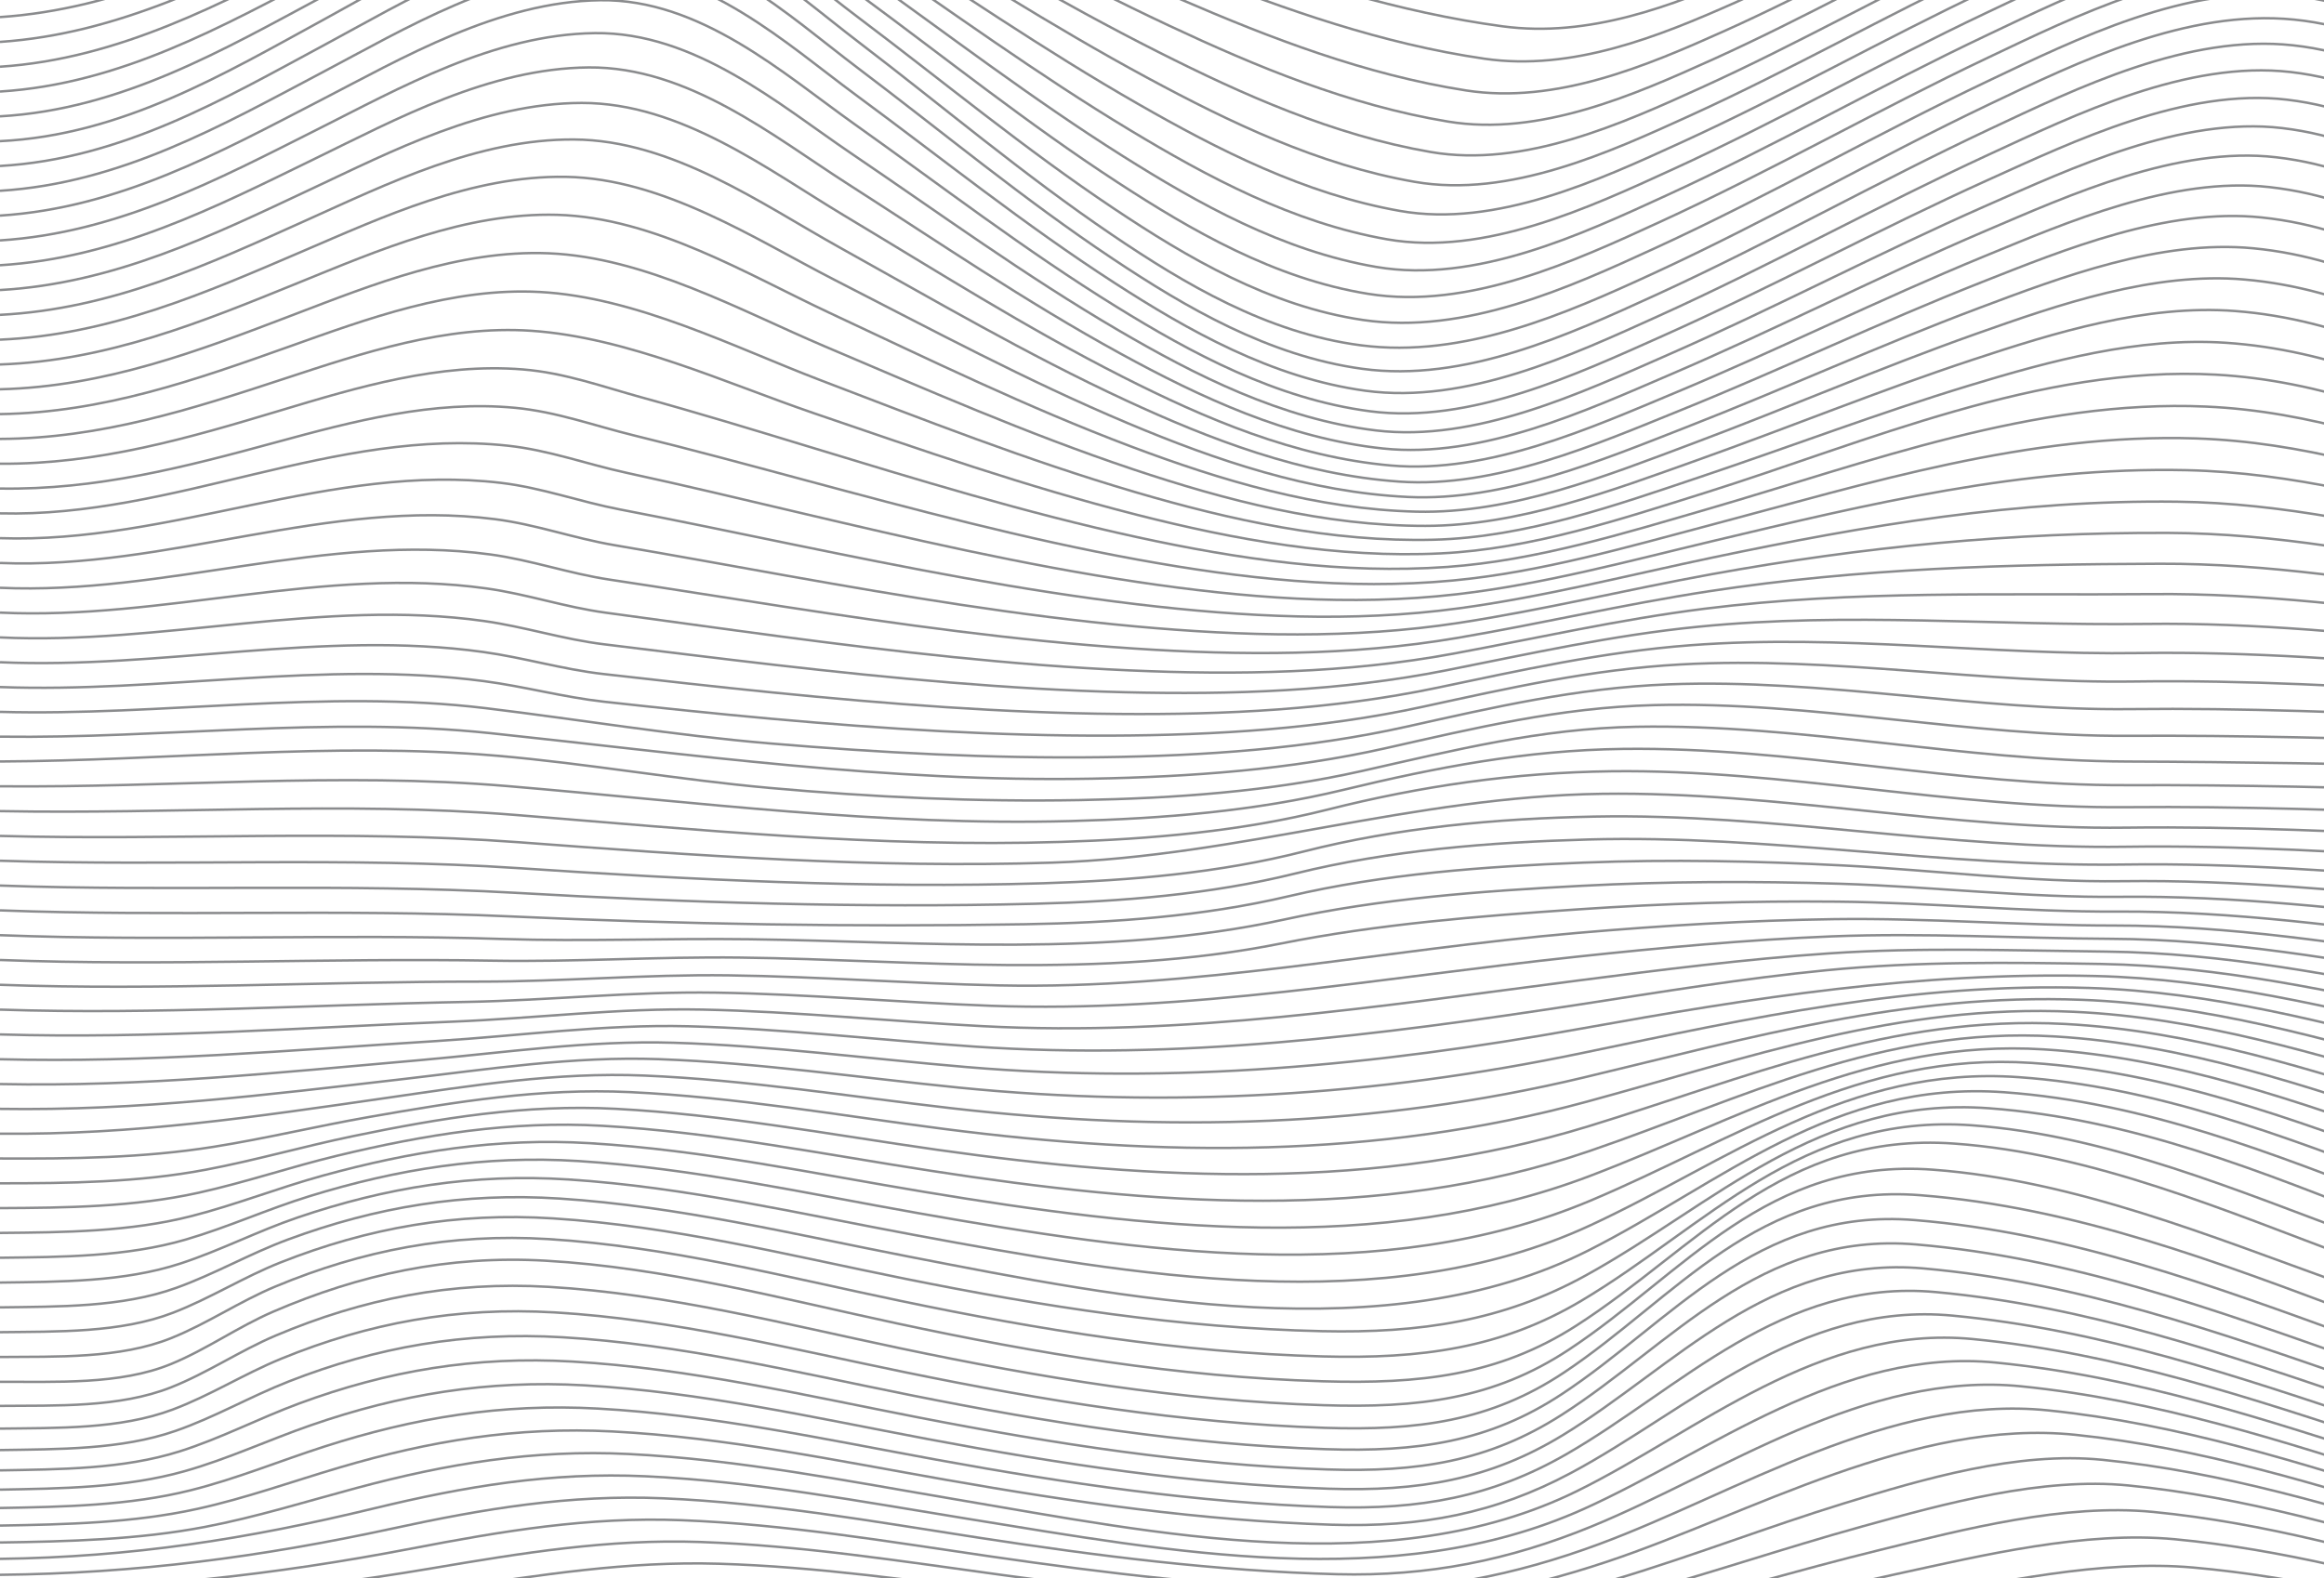
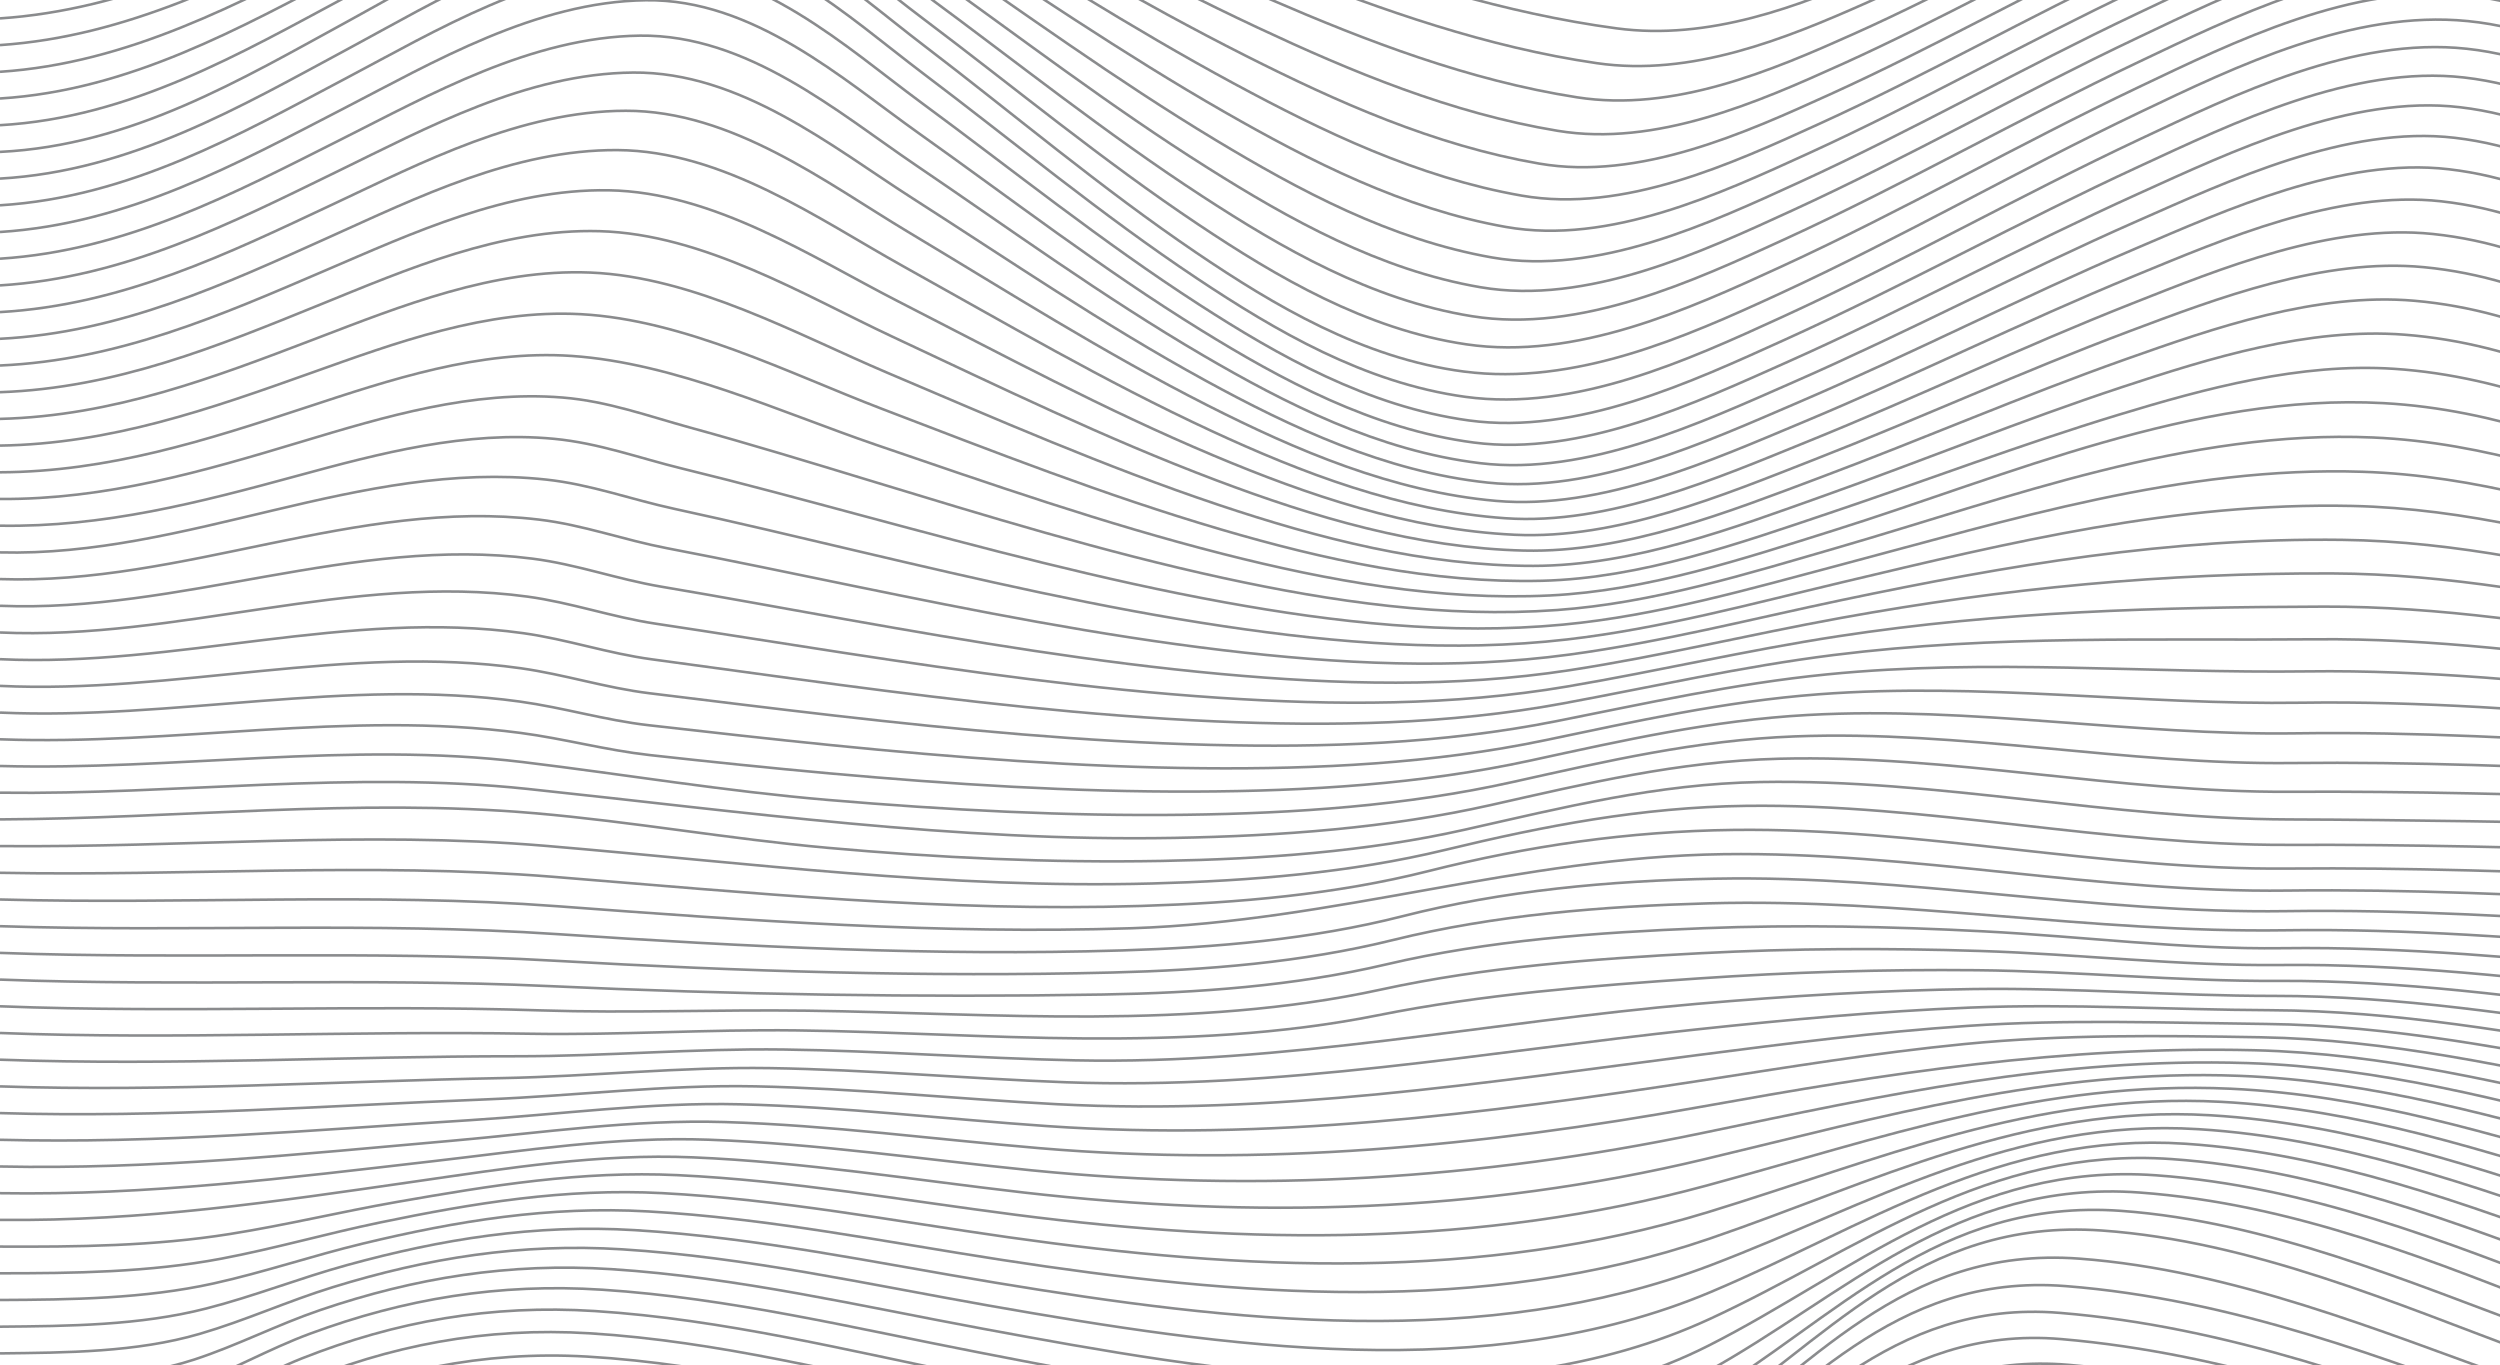
- <svg xmlns="http://www.w3.org/2000/svg" width="480" height="326" viewBox="0 0 480 326" fill="none" class="background">
+ <svg xmlns="http://www.w3.org/2000/svg" width="480" height="262" viewBox="0 0 480 262" fill="none">
  <g opacity="0.64">
-     <path d="M0 348.047C36.296 348.389 72.422 347.513 108.576 344.751C126.835 343.356 144.91 341.026 163.29 341.241C181.9 341.461 200.422 343.237 218.921 344.815C238.862 346.517 258.833 347.983 278.894 348.101C299.205 348.22 319.311 345.317 339.075 341.641C357.554 338.201 375.795 333.954 394.247 330.434C412.75 326.905 433.986 322.165 453.044 323.858C495.825 327.663 535.445 344.319 578.326 348.047" stroke="#484A4D" stroke-width="0.5" stroke-miterlimit="10" />
-     <path d="M0 344.671C35.132 344.93 69.99 343.762 104.913 340.553C123.227 338.869 141.286 336.348 159.773 336.645C178.82 336.956 197.75 339.017 216.646 340.841C237.204 342.821 257.8 344.521 278.512 344.706C298.677 344.885 318.502 341.762 337.976 337.641C355.931 333.842 373.586 329.129 391.51 325.237C409.512 321.33 430.493 316.249 449.204 318.009C493.45 322.169 533.957 340.629 578.326 344.674" stroke="#484A4D" stroke-width="0.5" stroke-miterlimit="10" />
-     <path d="M0 341.378C33.932 341.548 67.433 340.057 101.084 336.389C119.464 334.386 137.492 331.705 156.111 332.092C175.616 332.498 194.978 334.857 214.302 336.927C235.496 339.196 256.744 341.135 278.134 341.391C298.106 341.631 317.553 338.329 336.673 333.762C354.027 329.618 370.999 324.457 388.318 320.21C405.776 315.925 426.36 310.578 444.697 312.364C490.632 316.844 532.256 337.068 578.334 341.381" stroke="#484A4D" stroke-width="0.5" stroke-miterlimit="10" />
-     <path d="M0 338.149C32.722 338.223 64.792 336.383 97.132 332.258C115.581 329.906 133.571 327.093 152.332 327.573C172.315 328.082 192.125 330.741 211.889 333.061C233.738 335.625 255.649 337.804 277.737 338.137C297.489 338.434 316.474 335.004 335.196 329.986C351.891 325.509 368.115 319.925 384.759 315.327C401.642 310.665 421.71 305.112 439.666 306.904C487.451 311.669 530.379 333.618 578.334 338.153" stroke="#484A4D" stroke-width="0.5" stroke-miterlimit="10" />
-     <path d="M0 334.959C31.519 334.933 62.093 332.722 93.107 328.143C111.622 325.41 129.569 322.501 148.488 323.071C168.965 323.689 189.226 326.652 209.444 329.221C231.953 332.082 254.542 334.505 277.336 334.917C296.861 335.273 315.313 331.765 333.604 326.284C349.597 321.49 365.011 315.477 380.95 310.565C397.266 305.538 416.675 299.829 434.276 301.602C484.027 306.61 528.385 330.249 578.338 334.959" stroke="#484A4D" stroke-width="0.5" stroke-miterlimit="10" />
-     <path d="M0 331.778C30.351 331.66 59.356 329.058 89.059 324.034C107.635 320.892 125.536 317.916 144.625 318.575C165.599 319.301 186.319 322.572 206.988 325.391C230.16 328.553 253.428 331.218 276.935 331.711C296.24 332.114 314.11 328.591 331.946 322.636C361.506 312.767 395.412 292.981 428.681 296.437C480.438 301.813 526.326 326.946 578.33 331.778" stroke="#484A4D" stroke-width="0.5" stroke-miterlimit="10" />
-     <path d="M0 328.588C29.236 328.383 56.618 325.381 85.038 319.922C103.664 316.341 121.526 313.327 140.785 314.076C162.249 314.911 183.427 318.485 204.544 321.554C228.375 325.016 252.318 327.922 276.534 328.492C295.635 328.943 312.9 325.452 330.277 319.016C358.619 308.517 390.334 288.015 423.048 291.388C476.837 296.93 524.264 323.682 578.33 328.588" stroke="#484A4D" stroke-width="0.5" stroke-miterlimit="10" />
-     <path d="M0 325.356C28.207 325.071 53.9 321.672 81.09 315.788C99.746 311.749 117.582 308.719 137.01 309.554C158.96 310.495 180.578 314.376 202.134 317.685C226.613 321.445 251.219 324.588 276.137 325.234C295.064 325.727 311.724 322.322 328.642 315.397C355.819 304.271 385.26 283.145 417.531 286.421C473.309 292.085 522.243 320.431 578.33 325.356" stroke="#484A4D" stroke-width="0.5" stroke-miterlimit="10" />
-     <path d="M0 322.063C27.282 321.711 51.236 317.925 77.265 311.628C95.93 307.113 113.761 304.089 133.347 305.001C155.764 306.044 177.806 310.223 199.782 313.772C241.46 320.498 287.889 329.41 327.096 311.756C353.182 300.012 380.344 278.338 412.291 281.519C469.959 287.26 520.323 317.167 578.33 322.063" stroke="#484A4D" stroke-width="0.5" stroke-miterlimit="10" />
-     <path d="M0 318.681C14.161 318.463 28.446 318.114 42.307 315.468C52.956 313.436 63.231 310.21 73.614 307.426C92.259 302.428 110.11 299.42 129.843 300.402C152.702 301.541 175.145 306.015 197.519 309.791C238.827 316.764 287.21 327.01 325.696 308.066C350.784 295.717 375.745 273.57 407.487 276.655C466.901 282.425 518.55 313.865 578.334 318.681" stroke="#484A4D" stroke-width="0.5" stroke-miterlimit="10" />
-     <path d="M0 315.186C13.645 314.952 27.494 314.649 40.761 311.733C50.804 309.525 60.408 306.053 70.182 303.17C88.778 297.689 106.679 294.7 126.535 295.743C149.803 296.969 172.62 301.73 195.356 305.727C221.643 310.348 248.111 314.165 275.015 315.007C293.649 315.589 308.797 312.684 324.482 304.306C348.694 291.375 371.604 268.815 403.273 271.807C464.233 277.564 516.973 310.504 578.334 315.186" stroke="#484A4D" stroke-width="0.5" stroke-miterlimit="10" />
-     <path d="M0 311.554C13.171 311.311 26.642 311.074 39.357 307.896C48.838 305.528 57.802 301.813 67.025 298.85C85.539 292.901 103.513 289.916 123.473 291.013C147.116 292.316 170.264 297.352 193.328 301.557C220.151 306.447 247.178 310.469 274.672 311.359C293.302 311.96 308.142 309.266 323.506 300.444C346.998 286.956 368.076 264.037 399.807 266.943C462.066 272.642 515.647 307.048 578.33 311.551" stroke="#484A4D" stroke-width="0.5" stroke-miterlimit="10" />
    <path d="M0 307.762C12.731 307.522 25.936 307.394 38.12 303.951C47.084 301.417 55.454 297.49 64.183 294.463C82.593 288.076 100.656 285.068 120.697 286.21C144.667 287.577 168.105 292.879 191.446 297.279C218.763 302.428 246.303 306.642 274.348 307.567C293.024 308.185 307.691 305.701 322.82 296.473C345.787 282.466 365.316 259.231 397.251 262.057C460.505 267.653 514.617 303.497 578.33 307.762" stroke="#484A4D" stroke-width="0.5" stroke-miterlimit="10" />
    <path d="M0 303.781C12.338 303.554 25.369 303.557 37.075 299.865C45.58 297.18 53.403 293.061 61.712 289.983C80.006 283.202 98.15 280.127 118.257 281.301C142.5 282.716 166.173 288.274 189.746 292.853C217.502 298.245 245.509 302.639 274.055 303.586C292.839 304.21 307.483 301.932 322.484 292.348C345.163 277.861 363.48 254.351 395.767 257.106C459.664 262.556 513.946 299.804 578.338 303.781" stroke="#484A4D" stroke-width="0.5" stroke-miterlimit="10" />
    <path d="M0 299.586C12.002 299.385 24.961 299.545 36.246 295.625C44.358 292.809 51.695 288.521 59.653 285.404C77.816 278.284 96.037 275.09 116.186 276.281C140.646 277.727 164.5 283.522 188.239 288.268C216.38 293.89 244.792 298.441 273.781 299.401C292.743 300.028 307.521 297.932 322.535 288.053C345.213 273.135 362.709 249.385 395.501 252.073C459.641 257.33 513.673 295.951 578.334 299.586" stroke="#484A4D" stroke-width="0.5" stroke-miterlimit="10" />
    <path d="M0 295.154C11.729 294.991 24.718 295.327 35.66 291.218C43.448 288.293 50.376 283.868 58.064 280.719C76.097 273.33 94.372 269.951 114.54 271.145C139.146 272.601 163.116 278.623 186.955 283.509C215.416 289.346 244.171 294.034 273.538 294.988C292.758 295.612 307.841 293.666 323.028 283.564C346.042 268.255 363.141 244.306 396.619 246.933C460.547 251.954 513.85 291.919 578.334 295.154" stroke="#484A4D" stroke-width="0.5" stroke-miterlimit="10" />
    <path d="M0 290.463C11.543 290.351 24.629 290.869 35.344 286.62C42.897 283.625 49.501 279.077 56.989 275.909C74.898 268.332 93.184 264.687 113.357 265.868C138.036 267.314 162.052 273.541 185.918 278.553C214.63 284.581 243.658 289.391 273.33 290.316C292.909 290.927 308.47 289.106 324.015 278.85C347.742 263.199 364.918 239.087 399.275 241.663C428.539 243.855 456.834 255.525 483.426 265.074C513.538 275.887 545.034 289.01 578.33 290.46" stroke="#484A4D" stroke-width="0.5" stroke-miterlimit="10" />
    <path d="M0 285.484C11.432 285.429 24.737 286.159 35.317 281.81C42.719 278.767 49.108 274.143 56.483 270.965C74.288 263.298 92.537 259.308 112.693 260.463C137.365 261.877 161.358 268.29 185.174 273.397C214.055 279.593 243.273 284.495 273.164 285.375C293.213 285.967 309.426 284.223 325.538 273.897C350.395 257.967 368.161 233.737 403.613 236.265C432.244 238.306 459.95 250.277 485.751 259.893C514.926 270.767 545.781 284.3 578.326 285.481" stroke="#484A4D" stroke-width="0.5" stroke-miterlimit="10" />
    <path d="M0 280.357C11.559 280.242 24.695 280.76 35.394 276.44C42.901 273.41 49.447 268.888 56.946 265.765C74.863 258.306 93.15 254.757 113.252 255.996C137.966 257.519 162.009 263.762 185.925 268.751C214.603 274.732 243.604 279.458 273.238 280.239C293.445 280.77 310.062 278.591 326.652 268.712C352.38 253.394 371.982 229.906 407.333 232.492C435.34 234.543 462.425 246.12 487.713 255.471C516.325 266.05 546.479 279.112 578.33 280.367" stroke="#484A4D" stroke-width="0.5" stroke-miterlimit="10" />
    <path d="M0 275.231C11.759 275.074 24.837 275.426 35.764 271.199C43.456 268.223 50.28 263.855 57.976 260.808C75.996 253.679 94.249 250.44 114.251 251.724C138.88 253.304 162.869 259.336 186.77 264.159C215.131 269.88 243.808 274.386 273.06 275.023C293.371 275.464 310.428 272.914 327.47 263.535C354.131 248.863 375.486 226.367 410.784 228.965C470.032 233.327 518.507 272.824 578.33 275.266" stroke="#484A4D" stroke-width="0.5" stroke-miterlimit="10" />
    <path d="M0 270.105C12.049 269.929 25.123 270.127 36.408 266.069C44.373 263.205 51.568 259.01 59.522 256.069C77.631 249.372 95.795 246.332 115.658 247.628C140.095 249.221 163.93 255.004 187.71 259.618C232.018 268.217 286.582 279.337 328.029 258.367C355.673 244.38 378.69 223.093 413.984 225.66C471.99 229.874 519.784 267.794 578.334 270.185" stroke="#484A4D" stroke-width="0.5" stroke-miterlimit="10" />
    <path d="M0 264.978C12.399 264.802 25.562 264.876 37.283 261.039C45.592 258.319 53.237 254.335 61.519 251.519C79.69 245.34 97.73 242.409 117.42 243.682C141.575 245.247 165.167 250.754 188.732 255.122C233.58 263.439 286.042 272.786 328.353 253.205C357.007 239.945 381.597 220.057 416.93 222.543C473.76 226.546 520.99 262.85 578.33 265.106" stroke="#484A4D" stroke-width="0.5" stroke-miterlimit="10" />
    <path d="M0 259.852C12.804 259.695 26.14 259.666 38.366 256.095C47.08 253.551 55.242 249.807 63.913 247.135C82.107 241.525 100.024 238.645 119.498 239.874C143.291 241.375 166.567 246.575 189.835 250.671C235.041 258.626 285.514 266.146 328.472 248.06C358.148 235.567 384.215 217.228 419.636 219.602C475.356 223.337 522.128 257.993 578.326 260.05" stroke="#484A4D" stroke-width="0.5" stroke-miterlimit="10" />
    <path d="M0 254.725C13.252 254.604 26.85 254.501 39.627 251.225C48.803 248.873 57.525 245.397 66.647 242.892C84.829 237.897 102.619 235.023 121.85 236.185C145.215 237.596 168.117 242.469 191.026 246.261C236.394 253.775 285.043 259.458 328.437 242.93C359.131 231.241 386.575 214.581 422.127 216.805C476.802 220.226 523.211 253.199 578.334 255.001" stroke="#484A4D" stroke-width="0.5" stroke-miterlimit="10" />
    <path d="M0 249.599C13.733 249.532 27.671 249.372 41.027 246.418C50.708 244.274 60.023 241.087 69.65 238.77C87.775 234.405 105.46 231.519 124.422 232.594C147.308 233.896 169.786 238.418 192.283 241.89C237.632 248.885 284.646 252.754 328.256 237.816C359.899 226.978 388.707 212.015 424.394 214.13C478.082 217.311 524.229 248.456 578.334 249.964" stroke="#484A4D" stroke-width="0.5" stroke-miterlimit="10" />
    <path d="M0 244.473C14.239 244.469 28.593 244.3 42.538 241.657C52.755 239.721 62.695 236.847 72.866 234.738C90.89 231.001 108.499 228.105 127.175 229.084C149.548 230.258 171.563 234.421 193.609 237.551C238.758 243.964 284.353 246.069 327.971 232.722C360.577 222.745 390.558 209.644 426.453 211.551C479.227 214.354 525.178 243.756 578.33 244.937" stroke="#484A4D" stroke-width="0.5" stroke-miterlimit="10" />
    <path d="M0 239.346C14.767 239.42 29.584 239.25 44.134 236.93C54.922 235.212 65.494 232.652 76.239 230.77C94.137 227.637 111.683 224.757 130.066 225.628C151.904 226.661 173.433 230.46 195.005 233.24C239.791 239.01 284.176 239.436 327.612 227.644C361.125 218.546 392.189 207.362 428.311 209.036C480.241 211.442 526.06 239.074 578.326 239.912" stroke="#484A4D" stroke-width="0.5" stroke-miterlimit="10" />
    <path d="M0 234.22C27.644 234.505 52.705 230.741 79.709 226.847C97.456 224.29 114.957 221.458 133.051 222.213C154.345 223.106 175.38 226.53 196.463 228.953C240.747 234.037 284.114 232.879 327.219 222.581C361.595 214.37 393.615 205.177 429.992 206.562C481.144 208.508 526.882 234.405 578.334 234.889" stroke="#484A4D" stroke-width="0.5" stroke-miterlimit="10" />
    <path d="M0 229.093C28.515 229.538 55.142 226.172 83.214 222.943C100.811 220.921 118.253 218.181 136.085 218.825C156.839 219.573 177.385 222.633 197.982 224.693C241.661 229.065 284.172 226.431 326.814 217.548C361.934 210.233 394.884 202.972 431.488 204.111C481.922 205.682 527.634 229.74 578.33 229.877" stroke="#484A4D" stroke-width="0.5" stroke-miterlimit="10" />
    <path d="M0 223.967C29.445 224.578 57.544 221.589 86.695 219.029C104.15 217.497 121.519 214.898 139.119 215.433C159.357 216.047 179.425 218.745 199.551 220.447C242.555 224.089 284.33 220.101 326.433 212.533C362.208 206.101 396.002 200.757 432.822 201.647C482.601 202.85 528.328 225.058 578.33 224.863" stroke="#484A4D" stroke-width="0.5" stroke-miterlimit="10" />
    <path d="M0 218.84C30.401 219.618 59.873 216.978 90.092 215.084C107.427 213.996 124.703 211.592 142.115 212.028C161.871 212.517 181.491 214.869 201.17 216.22C243.469 219.128 284.573 213.912 326.105 207.548C343.081 204.946 360.037 202.136 377.191 200.456C396.164 198.594 414.944 198.824 433.994 199.157C483.179 200.012 528.952 220.364 578.33 219.855" stroke="#484A4D" stroke-width="0.5" stroke-miterlimit="10" />
    <path d="M0 213.714C31.357 214.645 62.09 212.319 93.346 211.081C110.588 210.396 127.757 208.226 145.03 208.581C164.35 208.978 183.562 210.985 202.84 212.002C244.448 214.194 284.897 207.865 325.866 202.585C343.108 200.364 360.369 198.153 377.769 196.972C396.923 195.67 415.862 196.393 435.024 196.601C483.684 197.129 529.519 215.631 578.33 214.841" stroke="#484A4D" stroke-width="0.5" stroke-miterlimit="10" />
    <path d="M0 208.588C32.279 209.663 64.168 207.596 96.396 206.994C113.576 206.674 130.629 204.808 147.81 205.08C166.752 205.378 185.621 207.093 204.544 207.791C245.505 209.295 285.286 201.96 325.739 197.65C343.208 195.788 360.724 194.159 378.324 193.455C397.59 192.687 416.675 193.868 435.91 193.96C484.105 194.191 530.012 210.86 578.33 209.823" stroke="#484A4D" stroke-width="0.5" stroke-miterlimit="10" />
    <path d="M0 203.461C33.142 204.655 66.061 202.789 99.184 202.802C116.333 202.809 133.286 201.279 150.42 201.506C169.061 201.753 187.653 203.186 206.29 203.583C246.677 204.444 285.753 196.197 325.765 192.745C343.42 191.221 361.136 190.143 378.887 189.897C398.196 189.631 417.404 191.225 436.67 191.215C484.459 191.186 530.44 206.041 578.326 204.805" stroke="#484A4D" stroke-width="0.5" stroke-miterlimit="10" />
    <path d="M0 198.335C33.921 199.618 67.738 197.884 101.651 198.476C118.797 198.773 135.684 197.625 152.814 197.836C171.244 198.063 189.638 199.25 208.072 199.378C226.998 199.509 246.064 198.629 264.52 194.94C284.608 190.921 305.389 189.276 325.978 187.871C343.775 186.655 361.622 186.105 379.481 186.281C398.774 186.473 418.063 188.434 437.322 188.332C484.764 188.085 530.822 201.164 578.334 199.781" stroke="#484A4D" stroke-width="0.5" stroke-miterlimit="10" />
    <path d="M0 193.209C34.588 194.543 69.157 192.866 103.733 193.993C120.906 194.553 137.777 193.817 154.942 194.05C173.26 194.3 191.554 195.276 209.88 195.164C228.44 195.052 247.136 193.922 265.145 189.996C285.059 185.653 305.863 184.101 326.398 183.023C344.284 182.085 362.208 182.015 380.113 182.585C399.325 183.196 418.657 185.487 437.857 185.282C485.011 184.777 531.127 196.217 578.33 194.748" stroke="#484A4D" stroke-width="0.5" stroke-miterlimit="10" />
    <path d="M0 188.082C35.116 189.416 70.282 187.72 105.376 189.33C140.515 190.943 176.468 191.551 211.715 190.949C229.998 190.639 248.466 189.327 266.12 185.173C285.834 180.533 306.623 179.013 327.065 178.216C344.985 177.519 362.914 177.89 380.811 178.815C399.896 179.804 419.185 182.306 438.297 182.053C485.211 181.436 531.381 191.202 578.33 189.711" stroke="#484A4D" stroke-width="0.5" stroke-miterlimit="10" />
    <path d="M0 182.956C35.49 184.239 71.065 182.425 106.513 184.46C141.891 186.489 178.064 187.625 213.57 186.722C231.702 186.261 250.031 184.793 267.474 180.479C287.014 175.644 307.648 174.012 328.006 173.442C365.119 172.405 401.735 179.161 438.648 178.613C485.373 177.919 531.582 186.108 578.326 184.665" stroke="#484A4D" stroke-width="0.5" stroke-miterlimit="10" />
    <path d="M0 177.829C35.679 178.991 71.474 176.972 107.091 179.359C142.959 181.762 179.413 183.592 215.447 182.482C233.553 181.922 251.87 180.351 269.255 175.922C288.648 170.978 308.994 169.103 329.262 168.709C366.052 167.989 402.309 175.474 438.925 174.94C485.5 174.258 531.744 180.93 578.33 179.612" stroke="#484A4D" stroke-width="0.5" stroke-miterlimit="10" />
    <path d="M0 172.703C35.664 173.673 71.458 171.337 107.049 173.999C143.661 176.738 180.504 179.433 217.336 178.22C256.15 176.94 291.964 164.549 330.859 164.005C367.209 163.497 402.915 171.458 439.134 170.991C485.6 170.393 531.859 175.644 578.33 174.533" stroke="#484A4D" stroke-width="0.5" stroke-miterlimit="10" />
    <path d="M0 167.576C35.425 168.268 70.984 165.509 106.324 168.357C143.942 171.391 181.318 175.135 219.233 173.938C237.717 173.356 256.447 171.746 274.202 167.263C293.406 162.412 312.695 159.596 332.821 159.346C368.589 158.901 403.586 167.096 439.28 166.764C485.666 166.328 531.936 170.268 578.326 169.452" stroke="#484A4D" stroke-width="0.5" stroke-miterlimit="10" />
    <path d="M0 162.45C34.939 162.77 69.997 159.468 104.859 162.412C143.75 165.695 181.842 170.681 221.138 169.631C240.045 169.125 259.223 167.593 277.448 163.186C296.571 158.559 315.155 154.981 335.196 154.725C370.212 154.277 404.391 162.361 439.388 162.217C485.724 162.025 531.994 164.773 578.334 164.348" stroke="#484A4D" stroke-width="0.5" stroke-miterlimit="10" />
    <path d="M0 157.324C34.187 157.173 68.455 153.202 102.596 156.133C121.422 157.749 139.975 161.077 158.809 162.773C180.123 164.693 201.602 165.695 223.043 165.298C242.555 164.937 262.35 163.545 281.246 159.298C300.284 155.02 318.066 150.508 337.995 150.149C372.047 149.538 405.367 157.228 439.446 157.333C485.747 157.477 532.021 159.164 578.326 159.231" stroke="#484A4D" stroke-width="0.5" stroke-miterlimit="10" />
    <path d="M0 152.197C33.744 152.639 67.657 147.919 101.296 151.474C142.859 155.865 183.311 161.644 225.487 160.876C245.883 160.505 266.506 159.007 286.25 154.565C304.757 150.402 322.199 146.178 341.542 145.679C374.496 144.828 406.732 152.213 439.654 152.021C485.905 151.753 532.075 154.761 578.33 154.258" stroke="#484A4D" stroke-width="0.5" stroke-miterlimit="10" />
    <path d="M0 147.071C33.443 147.973 67.121 142.293 100.417 146.322C120.011 148.693 139.2 151.919 158.975 153.589C181.761 155.516 204.686 156.735 227.6 156.437C248.686 156.162 270.011 154.697 290.437 150.146C308.524 146.121 325.715 142.114 344.561 141.391C376.659 140.159 408.139 146.873 440.148 146.501C486.264 145.967 532.206 150.469 578.33 149.567" stroke="#484A4D" stroke-width="0.5" stroke-miterlimit="10" />
    <path d="M0 141.945C33.289 143.183 66.82 136.351 99.928 140.719C108.31 141.823 116.383 144.047 124.788 144.978C136.278 146.249 147.783 147.455 159.307 148.492C182.579 150.588 205.986 152.073 229.412 151.983C251.026 151.9 272.895 150.572 293.869 146.018C311.635 142.162 328.657 138.293 347.094 137.276C378.586 135.538 409.542 141.257 440.911 140.799C486.823 140.133 532.403 146.293 578.33 145.141" stroke="#484A4D" stroke-width="0.5" stroke-miterlimit="10" />
    <path d="M0 136.818C33.273 138.277 66.724 130.121 99.8 134.7C108.182 135.861 116.175 138.29 124.58 139.247C136.305 140.581 148.029 141.909 159.777 143.084C183.388 145.449 207.131 147.289 230.927 147.503C252.915 147.701 275.189 146.604 296.583 142.14C314.126 138.479 331.059 134.677 349.161 133.305C380.294 130.946 410.888 135.385 441.913 134.921C487.571 134.239 532.642 142.213 578.33 140.946" stroke="#484A4D" stroke-width="0.5" stroke-miterlimit="10" />
    <path d="M0 131.692C33.401 133.273 66.809 123.625 99.997 128.306C108.387 129.49 116.31 132.082 124.715 133.106C136.602 134.553 148.477 136.047 160.379 137.407C184.19 140.127 208.133 142.409 232.176 143.013C254.4 143.573 276.947 142.796 298.642 138.501C316.05 135.055 332.968 131.253 350.799 129.481C381.794 126.399 412.164 129.308 443.132 128.905C488.5 128.313 532.904 138.242 578.326 136.975" stroke="#484A4D" stroke-width="0.5" stroke-miterlimit="10" />
    <path d="M0 126.565C33.659 128.168 67.048 116.895 100.498 121.576C108.903 122.754 116.776 125.468 125.17 126.591C137.153 128.197 149.113 129.893 161.1 131.477C184.988 134.632 209.005 137.426 233.179 138.498C255.502 139.49 278.204 139.109 300.099 135.058C317.453 131.848 334.421 127.98 352.049 125.765C383.082 121.871 413.379 123.026 444.551 122.741C489.61 122.332 533.186 134.341 578.334 133.18" stroke="#484A4D" stroke-width="0.5" stroke-miterlimit="10" />
    <path d="M0 121.439C34.044 122.981 67.426 109.964 101.262 114.549C109.69 115.692 117.521 118.495 125.899 119.749C137.916 121.551 149.907 123.49 161.917 125.33C185.771 128.985 209.745 132.357 233.942 133.967C256.246 135.452 278.99 135.541 300.998 131.794C318.378 128.837 335.451 124.837 352.924 122.162C384.138 117.385 414.528 116.578 446.128 116.473C490.875 116.322 533.455 130.527 578.334 129.554" stroke="#484A4D" stroke-width="0.5" stroke-miterlimit="10" />
    <path d="M0 116.313C34.553 117.717 67.911 102.857 102.264 107.266C110.723 108.351 118.531 111.215 126.874 112.626C138.88 114.655 150.84 116.866 162.819 118.991C186.535 123.202 210.366 127.209 234.494 129.413C256.671 131.442 279.356 132.06 301.387 128.677C318.868 125.993 336.087 121.797 353.464 118.642C384.944 112.93 415.642 109.977 447.843 110.101C492.286 110.274 533.706 126.773 578.33 126.063" stroke="#484A4D" stroke-width="0.5" stroke-miterlimit="10" />
    <path d="M0 111.186C35.17 112.38 68.497 95.605 103.471 99.762C111.969 100.773 119.757 103.666 128.065 105.257C140.01 107.541 151.893 110.047 163.795 112.485C187.286 117.301 210.878 121.986 234.852 124.841C256.798 127.455 279.345 128.652 301.329 125.679C318.98 123.292 336.372 118.831 353.699 115.193C385.492 108.521 416.748 103.237 449.675 103.65C493.84 104.201 533.922 123.071 578.33 122.681" stroke="#484A4D" stroke-width="0.5" stroke-miterlimit="10" />
    <path d="M0 106.06C35.883 106.984 69.157 88.239 104.855 92.079C113.395 92.997 121.172 95.9 129.442 97.689C141.29 100.252 153.053 103.074 164.828 105.845C188.015 111.301 211.295 116.703 235.037 120.249C256.667 123.481 278.99 125.301 300.874 122.776C318.752 120.712 336.353 115.922 353.664 111.804C385.777 104.168 417.874 96.392 451.599 97.141C495.517 98.114 534.095 119.413 578.33 119.394" stroke="#484A4D" stroke-width="0.5" stroke-miterlimit="10" />
    <path d="M0 100.933C19.948 101.26 38.274 96.476 57.02 91.372C72.866 87.058 89.487 82.649 106.386 84.255C114.98 85.071 122.745 87.957 130.965 89.964C142.678 92.821 154.287 95.977 165.904 99.093C188.724 105.218 211.615 111.359 235.068 115.631C256.308 119.497 278.339 121.983 300.068 119.932C318.213 118.22 336.06 113.033 353.387 108.447C385.804 99.871 419.031 89.452 453.584 90.581C497.302 92.012 534.211 115.778 578.33 116.159" stroke="#484A4D" stroke-width="0.5" stroke-miterlimit="10" />
    <path d="M0 95.807C20.388 95.935 38.929 90.517 57.856 84.818C73.833 80.008 90.736 74.92 108.024 76.328C116.68 77.032 124.433 79.887 132.603 82.124C144.158 85.288 155.582 88.786 167.006 92.261C189.411 99.074 211.85 105.973 234.956 110.994C255.737 115.509 277.425 118.677 298.962 117.125C317.399 115.797 335.535 110.149 352.897 105.116C385.584 95.634 420.23 82.45 455.608 83.999C499.176 85.906 534.269 112.159 578.33 112.968" stroke="#484A4D" stroke-width="0.5" stroke-miterlimit="10" />
    <path d="M0 90.68C20.847 90.591 39.627 84.52 58.739 78.233C74.855 72.93 92.055 67.144 109.752 68.341C129.542 69.682 150 79.173 168.124 85.378C190.07 92.888 212.016 100.552 234.733 106.335C255.005 111.496 276.295 115.372 297.616 114.328C316.354 113.413 334.834 107.25 352.23 101.788C385.16 91.452 421.452 75.413 457.648 77.404C501.119 79.794 534.265 108.536 578.334 109.788" stroke="#484A4D" stroke-width="0.5" stroke-miterlimit="10" />
    <path d="M0 85.554C21.321 85.237 40.348 78.505 59.649 71.631C75.908 65.842 93.412 59.349 111.529 60.325C131.343 61.394 151.549 71.695 169.239 78.463C190.695 86.671 212.108 95.097 234.405 101.65C254.13 107.449 274.984 112.034 296.07 111.509C315.101 111.036 333.986 104.303 351.409 98.45C369.865 92.249 387.99 85.349 406.693 79.66C423.399 74.578 441.644 69.625 459.668 70.815C503.105 73.685 534.188 104.898 578.33 106.591" stroke="#484A4D" stroke-width="0.5" stroke-miterlimit="10" />
    <path d="M0 80.428C21.795 79.88 41.081 72.482 60.567 65.042C76.972 58.776 94.781 51.58 113.33 52.332C133.213 53.138 153.072 64.223 170.341 71.557C191.292 80.453 212.155 89.631 234.004 96.949C253.154 103.365 273.55 108.664 294.389 108.648C313.698 108.636 333.033 101.301 350.476 95.09C369.534 88.303 388.164 80.69 407.441 74.319C424.274 68.757 443.236 62.844 461.658 64.261C505.113 67.605 534.057 101.244 578.334 103.365" stroke="#484A4D" stroke-width="0.5" stroke-miterlimit="10" />
    <path d="M0 75.301C22.27 74.527 41.813 66.469 61.484 58.479C78.036 51.756 96.149 43.858 115.122 44.386C135.117 44.946 154.553 56.786 171.413 64.674C191.855 74.242 212.151 84.146 233.541 92.22C252.102 99.225 272.027 105.225 292.616 105.711C312.171 106.172 332.008 98.22 349.458 91.685C369.125 84.325 388.264 76.012 408.112 68.981C425.061 62.978 444.77 56.108 463.585 57.749C507.114 61.545 533.864 97.551 578.338 100.076" stroke="#484A4D" stroke-width="0.5" stroke-miterlimit="10" />
    <path d="M0 70.175C22.736 69.186 42.534 60.476 62.379 51.964C79.069 44.805 97.487 36.217 116.873 36.536C137.006 36.869 155.979 49.426 172.435 57.855C192.376 68.066 212.104 78.671 233.028 87.471C251.003 95.029 270.45 101.708 290.796 102.674C310.567 103.612 330.932 95.042 348.374 88.226C368.643 80.309 388.287 71.324 408.698 63.653C425.759 57.244 446.212 49.449 465.413 51.301C509.065 55.516 533.606 93.813 578.33 96.703" stroke="#484A4D" stroke-width="0.5" stroke-miterlimit="10" />
    <path d="M0 65.049C23.18 63.868 43.228 54.524 63.238 45.519C80.06 37.948 98.771 28.69 118.554 28.818C138.842 28.949 157.34 42.181 173.403 51.116C192.858 61.938 212.035 73.202 232.5 82.693C249.904 90.767 268.881 98.092 288.995 99.5C308.959 100.898 329.845 91.749 347.276 84.687C368.13 76.239 388.26 66.607 409.219 58.329C426.391 51.548 447.558 42.879 467.132 44.927C510.958 49.513 533.305 90.012 578.33 93.209" stroke="#484A4D" stroke-width="0.5" stroke-miterlimit="10" />
    <path d="M0 59.922C23.604 58.575 43.888 48.623 64.044 39.161C80.986 31.209 99.978 21.308 120.135 21.269C140.569 21.231 158.62 35.093 174.297 44.492C193.293 55.877 211.942 67.756 231.968 77.893C248.786 86.409 267.377 94.428 287.26 96.172C307.44 97.941 328.711 88.361 346.184 81.058C367.598 72.108 388.19 61.868 409.67 53.02C426.962 45.897 448.776 36.437 468.713 38.652C512.751 43.548 532.962 86.153 578.33 89.583" stroke="#484A4D" stroke-width="0.5" stroke-miterlimit="10" />
    <path d="M0 54.796C23.993 53.321 44.497 42.792 64.784 32.914C81.826 24.616 101.088 14.101 121.584 13.932C142.142 13.762 159.8 28.207 175.103 38.005C193.683 49.903 211.838 62.338 231.451 73.068C247.768 81.993 265.943 90.572 285.637 92.658C305.979 94.815 327.655 84.818 345.128 77.32C367.066 67.909 388.086 57.1 410.044 47.721C427.467 40.281 449.821 30.14 470.124 32.492C514.409 37.621 532.576 82.223 578.326 85.794" stroke="#484A4D" stroke-width="0.5" stroke-miterlimit="10" />
    <path d="M0 49.669C24.344 48.114 45.048 37.045 65.436 26.796C82.555 18.191 102.071 7.1 122.872 6.844C143.511 6.588 160.864 21.564 175.805 31.689C194.014 44.034 211.727 56.962 230.966 68.217C246.831 77.493 264.64 86.569 284.184 88.93C304.687 91.407 326.645 81.135 344.145 73.461C366.561 63.634 387.963 52.3 410.356 42.437C427.922 34.703 450.689 24.018 471.35 26.463C515.917 31.737 532.164 78.217 578.33 81.817" stroke="#484A4D" stroke-width="0.5" stroke-miterlimit="10" />
    <path d="M0 44.543C24.648 42.962 45.53 31.394 65.991 20.831C83.156 11.967 102.912 0.338 123.967 0.047C144.625 -0.241 161.794 15.199 176.391 25.573C194.292 38.293 211.615 51.647 230.538 63.346C246.018 72.914 263.518 82.412 282.95 84.965C303.627 87.682 325.7 77.301 343.262 69.468C366.102 59.276 387.828 47.468 410.599 37.18C428.33 29.167 451.34 18.108 472.361 20.594C517.235 25.9 531.728 74.14 578.33 77.637" stroke="#484A4D" stroke-width="0.5" stroke-miterlimit="10" />
    <path d="M0 39.416C24.899 37.877 45.931 25.858 66.427 15.032C83.607 5.96 103.579 -6.161 124.838 -6.43C145.446 -6.689 162.561 9.148 176.846 19.672C194.512 32.687 211.515 46.386 230.179 58.437C245.351 68.232 262.623 78.069 281.986 80.722C302.852 83.583 324.848 73.298 342.506 65.308C365.701 54.812 387.685 42.588 410.772 31.932C428.693 23.66 451.749 12.418 473.128 14.882C518.33 20.095 531.269 69.964 578.334 73.208" stroke="#484A4D" stroke-width="0.5" stroke-miterlimit="10" />
    <path d="M0 34.29C25.084 32.866 46.239 20.45 66.732 9.429C83.885 0.204 104.053 -12.359 125.455 -12.532C145.92 -12.699 163.143 3.455 177.154 14.034C194.666 27.25 211.43 41.212 229.913 53.516C244.865 63.471 262.003 73.551 281.342 76.194C302.424 79.077 324.1 69.135 341.912 60.985C365.389 50.245 387.558 37.673 410.88 26.713C429.009 18.191 451.895 6.988 473.621 9.362C519.167 14.341 530.795 65.701 578.326 68.524" stroke="#484A4D" stroke-width="0.5" stroke-miterlimit="10" />
    <path d="M0 29.164C25.204 27.941 46.448 15.186 66.886 4.034C83.966 -5.284 104.311 -18.232 125.787 -18.235C146.005 -18.238 163.517 -1.854 177.304 8.668C194.755 21.986 211.372 36.111 229.759 48.562C244.595 58.61 261.702 68.821 281.076 71.34C302.393 74.111 323.491 64.783 341.519 56.476C365.188 45.57 387.458 32.712 410.927 21.522C429.294 12.767 451.768 1.845 473.829 4.05C519.737 8.639 530.321 61.337 578.326 63.56" stroke="#484A4D" stroke-width="0.5" stroke-miterlimit="10" />
    <path d="M0 24.037C25.069 22.616 46.27 10.207 66.782 -0.766C84.012 -9.985 104.242 -22.532 125.687 -22.769C146.109 -22.996 163.266 -6.936 177.266 3.605C194.809 16.815 211.603 30.761 230.075 43.096C245.054 53.1 262.165 63.253 281.504 66.108C302.571 69.215 324.177 59.391 341.97 51.205C365.412 40.425 387.481 27.74 410.73 16.68C428.87 8.053 451.818 -3.281 473.641 -0.897C519.19 4.079 530.799 55.445 578.334 58.274" stroke="#484A4D" stroke-width="0.5" stroke-miterlimit="10" />
    <path d="M0 18.911C24.911 17.353 46.085 5.349 66.674 -5.393C84.058 -14.465 104.184 -26.551 125.579 -26.971C146.171 -27.374 163.101 -11.71 177.381 -1.214C195.105 11.813 212.166 25.516 230.808 37.66C246.025 47.577 263.233 57.593 282.591 60.709C303.376 64.057 325.26 53.922 342.819 45.861C365.902 35.26 387.654 22.802 410.552 11.932C428.442 3.439 451.622 -8.119 473.143 -5.636C518.334 -0.423 531.277 49.42 578.326 52.684" stroke="#484A4D" stroke-width="0.5" stroke-miterlimit="10" />
    <path d="M0 13.784C24.737 12.149 45.896 0.594 66.566 -9.867C84.108 -18.744 104.149 -30.334 125.474 -30.878C146.194 -31.406 163.031 -16.203 177.651 -5.812C195.637 6.968 213.037 20.364 231.918 32.252C247.46 42.037 264.852 51.845 284.28 55.154C304.772 58.642 326.699 48.396 344.018 40.453C366.638 30.082 387.963 17.896 410.398 7.263C428.022 -1.089 451.182 -12.686 472.38 -10.18C517.227 -4.881 531.751 43.298 578.322 46.828" stroke="#484A4D" stroke-width="0.5" stroke-miterlimit="10" />
    <path d="M0 8.658C24.552 7 45.703 -4.068 66.458 -14.203C84.159 -22.846 104.13 -33.902 125.367 -34.52C146.183 -35.121 163.035 -20.433 178.045 -10.212C196.358 2.261 214.171 15.298 233.356 26.86C249.295 36.466 266.938 46.012 286.493 49.439C306.685 52.978 328.434 42.796 345.529 34.968C367.59 24.866 388.391 13 410.275 2.645C427.621 -5.563 450.546 -17.028 471.389 -14.571C515.917 -9.316 532.218 37.064 578.334 40.706" stroke="#484A4D" stroke-width="0.5" stroke-miterlimit="10" />
    <path d="M0 3.532C24.355 1.9 45.507 -8.651 66.35 -18.414C84.209 -26.782 104.123 -37.278 125.262 -37.921C146.14 -38.558 163.12 -24.427 178.55 -14.436C197.257 -2.328 215.528 10.296 235.072 21.48C251.462 30.863 269.425 40.095 289.146 43.577C309.036 47.087 330.419 37.129 347.291 29.42C368.708 19.631 388.904 8.124 410.148 -1.911C427.205 -9.969 449.698 -21.153 470.167 -18.798C514.397 -13.707 532.65 30.757 578.33 34.37" stroke="#484A4D" stroke-width="0.5" stroke-miterlimit="10" />
    <path d="M0 -1.595C24.155 -3.16 45.314 -13.159 66.242 -22.516C84.259 -30.571 104.126 -40.484 125.154 -41.115C146.075 -41.745 163.266 -28.212 179.143 -18.513C198.294 -6.817 217.074 5.34 237.023 16.098C253.918 25.209 272.247 34.085 292.176 37.564C311.758 40.981 332.617 31.384 349.265 23.794C369.969 14.354 389.486 3.247 410.02 -6.433C426.78 -14.331 448.684 -25.102 468.752 -22.897C512.716 -18.065 533.047 24.36 578.322 27.832" stroke="#484A4D" stroke-width="0.5" stroke-miterlimit="10" />
    <path d="M0 -6.721C23.947 -8.183 45.121 -17.611 66.134 -26.523C84.282 -34.219 104.15 -43.569 125.05 -44.126C146.013 -44.683 163.444 -31.828 179.818 -22.465C199.451 -11.233 218.778 0.415 239.17 10.703C256.632 19.516 275.327 27.925 295.511 31.407C314.735 34.725 335.03 25.535 351.416 18.092C371.35 9.039 390.126 -1.639 409.897 -10.926C426.353 -18.654 447.539 -28.897 467.186 -26.881C510.924 -22.388 533.425 17.887 578.334 21.122" stroke="#484A4D" stroke-width="0.5" stroke-miterlimit="10" />
    <path d="M0 -11.848C23.735 -13.179 44.928 -22.014 66.03 -30.449C84.328 -37.764 104.169 -46.497 124.946 -46.984C145.917 -47.476 163.698 -35.278 180.543 -26.312C200.696 -15.585 220.594 -4.484 241.453 5.292C259.477 13.743 278.616 21.736 299.07 25.116C317.966 28.239 337.517 19.621 353.68 12.319C372.791 3.682 390.789 -6.532 409.747 -15.393C425.886 -22.939 446.266 -32.564 465.471 -30.76C509.019 -26.67 533.745 11.356 578.334 14.274" stroke="#484A4D" stroke-width="0.5" stroke-miterlimit="10" />
    <path d="M0 -16.974C23.519 -18.151 44.74 -26.382 65.922 -34.312C84.371 -41.22 104.188 -49.319 124.842 -49.716C145.82 -50.12 163.987 -38.606 181.31 -30.084C202.003 -19.902 222.491 -9.39 243.835 -0.151C262.438 7.9 282.036 15.445 302.783 18.684C321.328 21.58 340.093 13.608 356.024 6.463C374.284 -1.729 391.468 -11.451 409.577 -19.86C425.389 -27.204 444.909 -36.139 463.643 -34.568C507.049 -30.929 534.018 4.751 578.338 7.295" stroke="#484A4D" stroke-width="0.5" stroke-miterlimit="10" />
    <path d="M0 -22.1C44.13 -24.014 80.719 -51.726 124.734 -52.346C145.712 -52.644 164.3 -41.834 182.089 -33.796C203.337 -24.193 224.423 -14.299 246.261 -5.633C265.446 1.983 285.51 9.061 306.569 12.127C324.744 14.774 342.703 7.497 358.387 0.53C375.772 -7.188 392.119 -16.395 409.361 -24.327C424.841 -31.447 443.471 -39.639 461.715 -38.311C505.032 -35.156 534.223 -1.902 578.33 0.226" stroke="#484A4D" stroke-width="0.5" stroke-miterlimit="10" />
    <path d="M0 -27.227C43.753 -28.801 80.974 -54.539 124.63 -54.91C145.616 -55.089 164.627 -45.006 182.876 -37.48C204.683 -28.488 226.362 -19.239 248.697 -11.163C268.461 -4.017 288.991 2.575 310.367 5.442C328.133 7.823 345.321 1.282 360.743 -5.483C377.237 -12.718 392.748 -21.377 409.111 -28.804C424.255 -35.681 441.998 -43.092 459.73 -42.008C503.016 -39.358 534.369 -8.593 578.33 -6.903" stroke="#484A4D" stroke-width="0.5" stroke-miterlimit="10" />
    <path d="M0 -32.353C43.394 -33.582 81.221 -57.319 124.522 -57.428C145.519 -57.48 164.955 -48.139 183.643 -41.153C206.005 -32.795 228.263 -24.215 251.088 -16.747C271.41 -10.097 292.4 -4.004 314.095 -1.361C331.449 0.754 347.858 -5.057 363.037 -11.572C391.776 -23.912 423.453 -47.364 457.71 -45.675C501.026 -43.537 534.454 -15.31 578.33 -14.075" stroke="#484A4D" stroke-width="0.5" stroke-miterlimit="10" />
  </g>
</svg>
